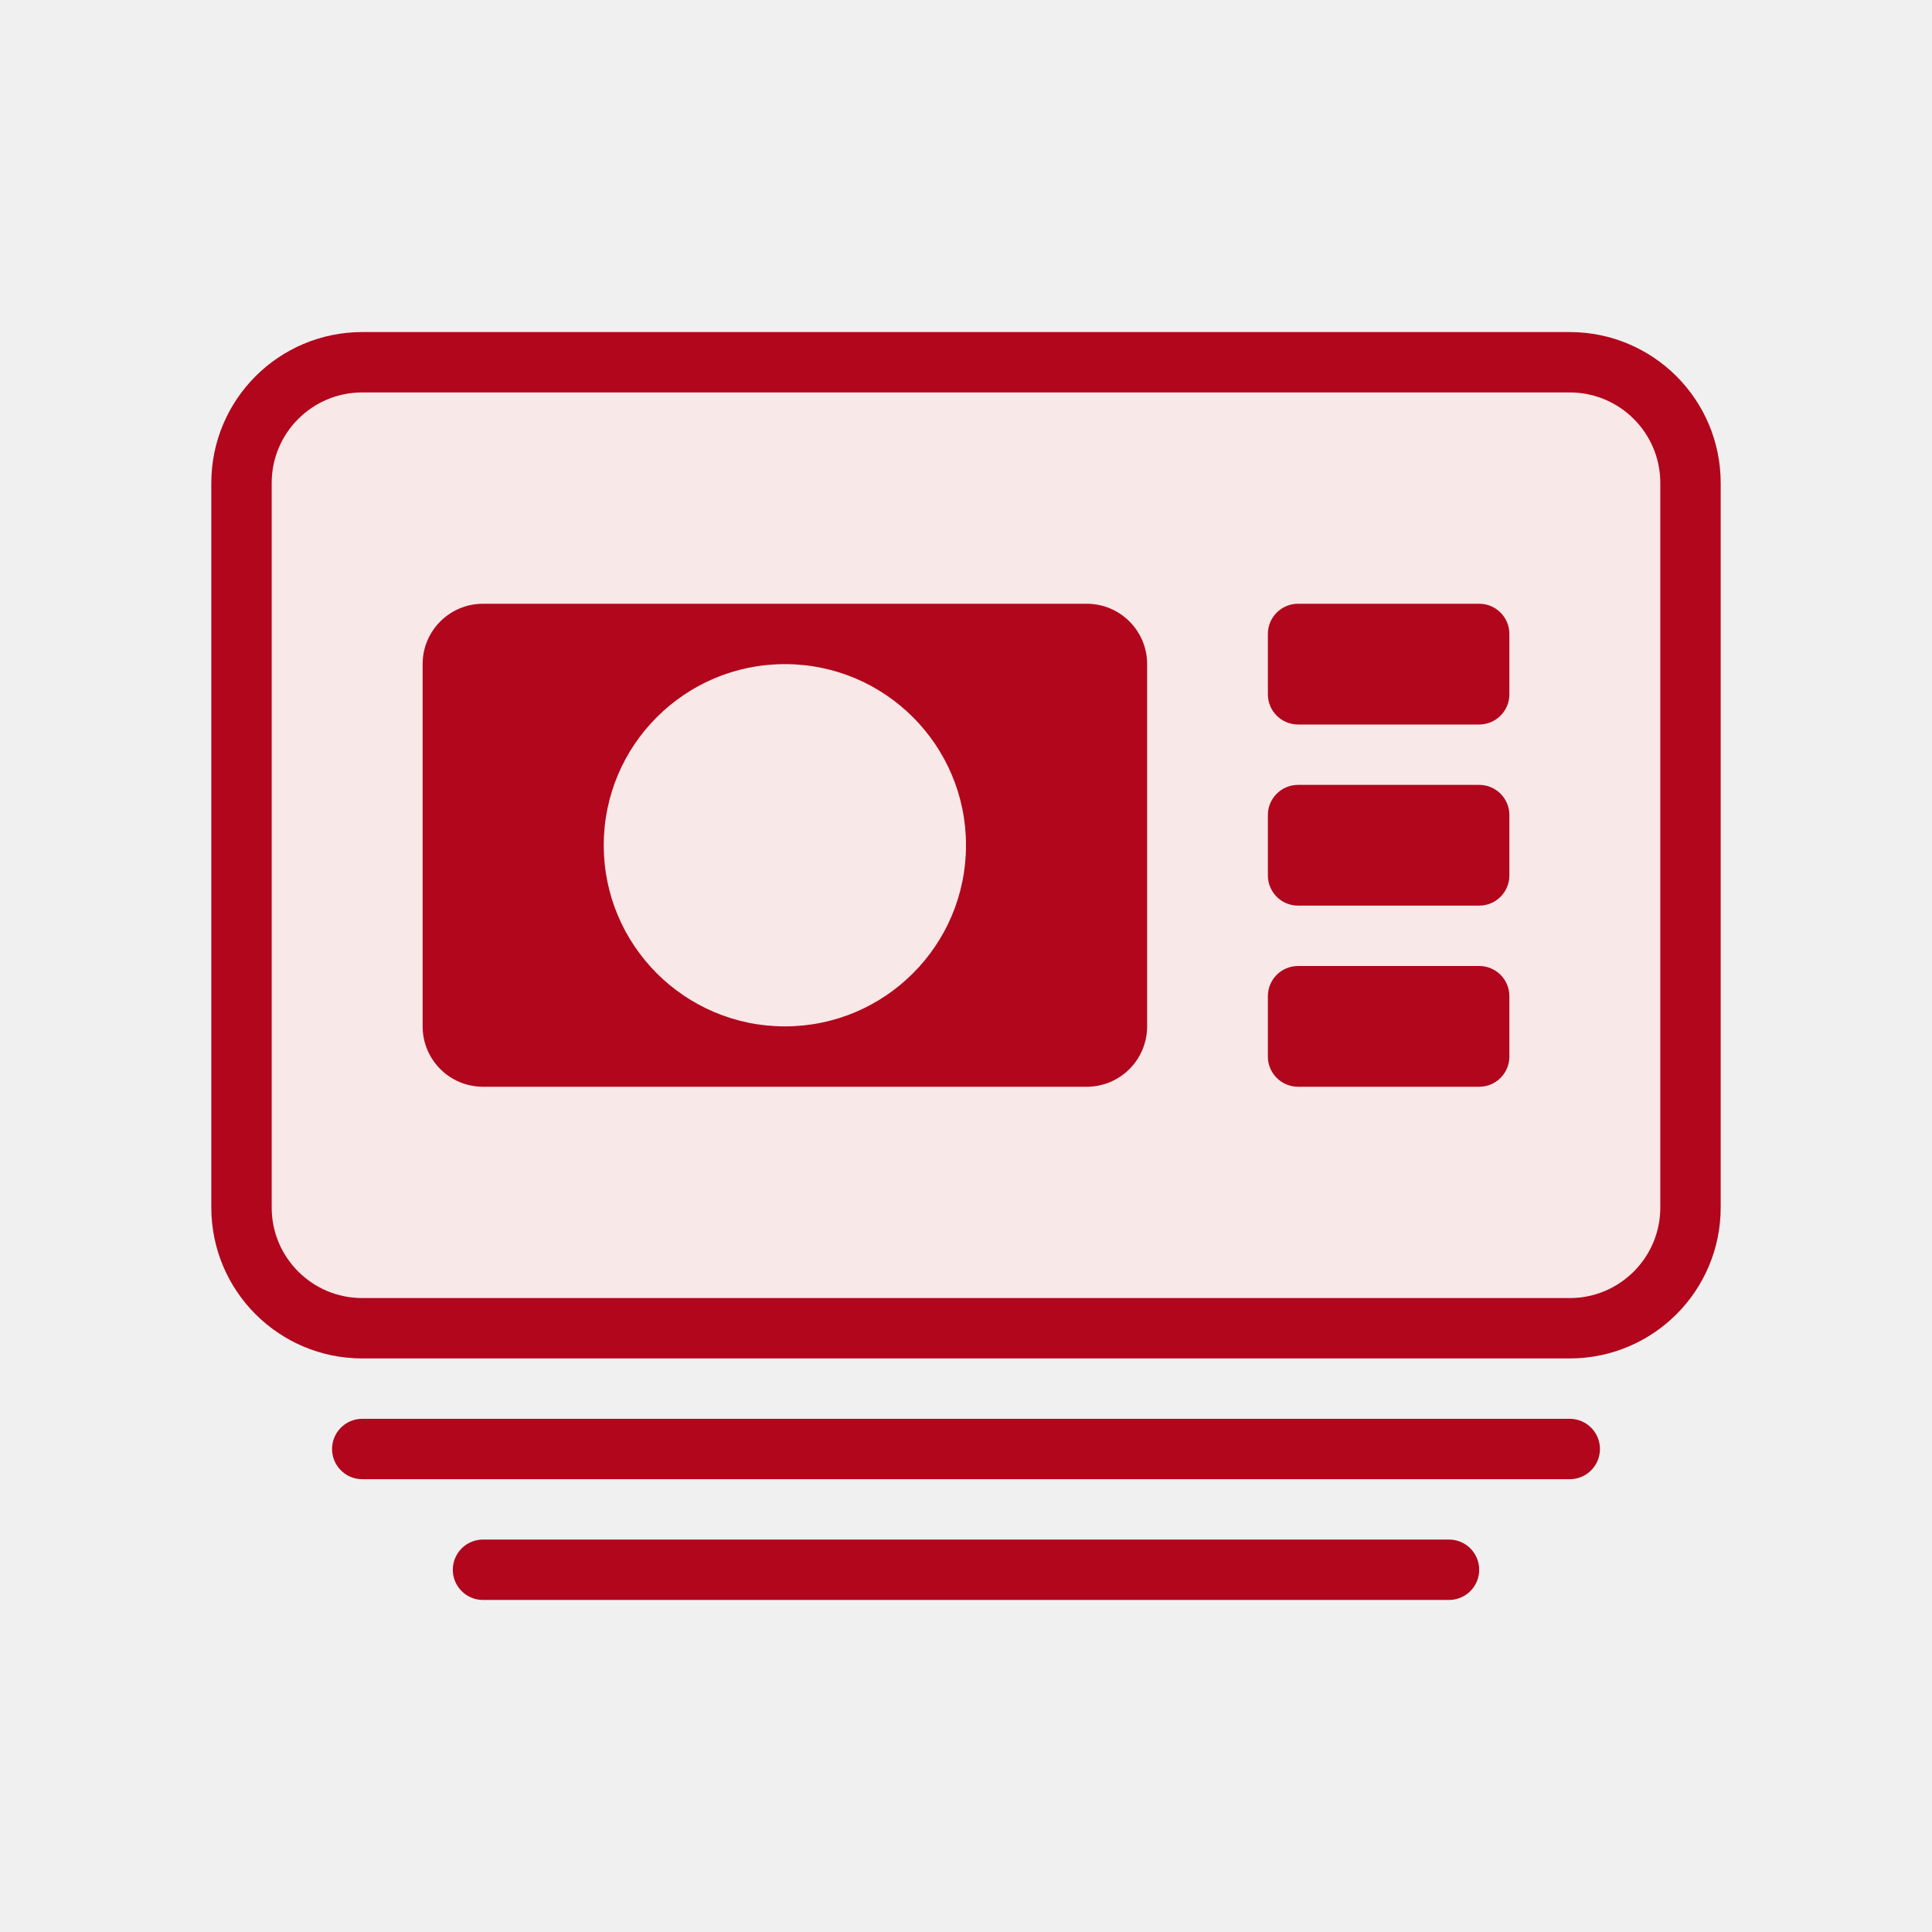
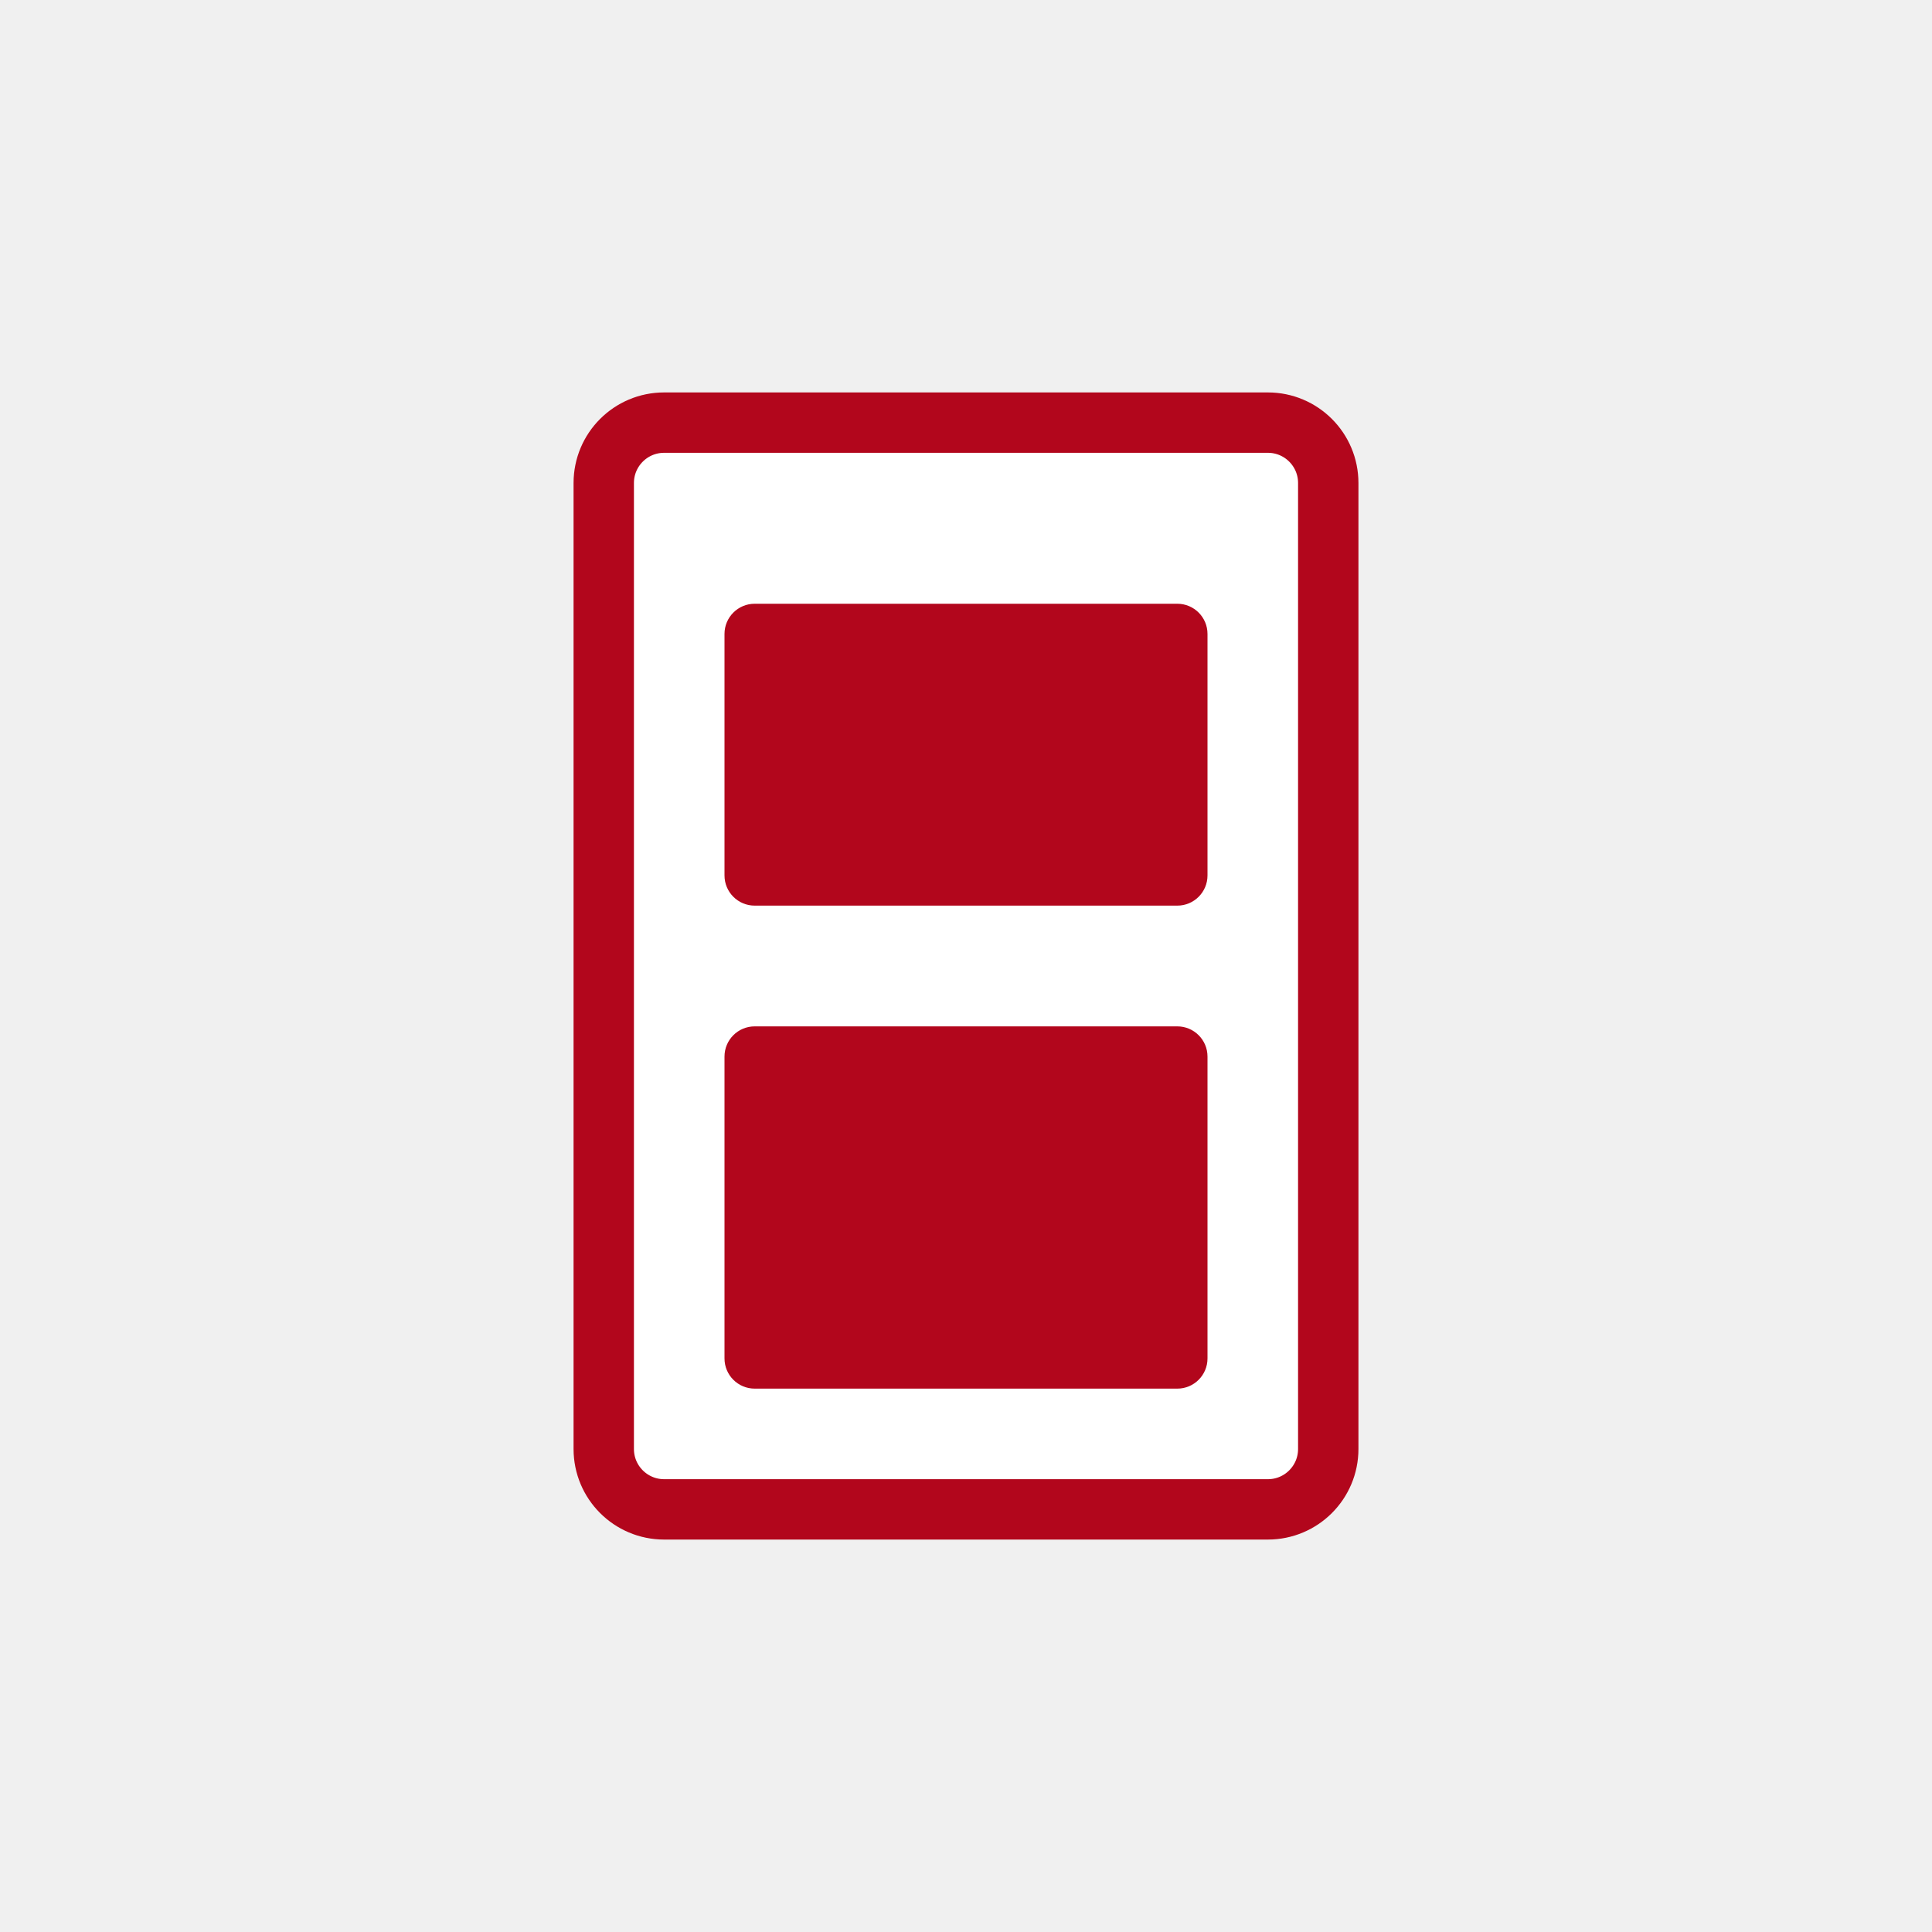
<svg xmlns="http://www.w3.org/2000/svg" width="64" height="64" viewBox="0 0 64 64" fill="none">
-   <rect x="8" y="12" width="48" height="32" rx="4" fill="#F8E8E8" stroke="#b2061c" stroke-width="2" />
-   <rect x="14" y="20" width="24" height="16" rx="2" fill="#b2061c" />
-   <circle cx="26" cy="28" r="6" fill="#F8E8E8" />
-   <rect x="42" y="20" width="8" height="4" rx="1" fill="#b2061c" />
-   <rect x="42" y="26" width="8" height="4" rx="1" fill="#b2061c" />
-   <rect x="42" y="32" width="8" height="4" rx="1" fill="#b2061c" />
-   <path d="M12 48H52" stroke="#b2061c" stroke-width="2" stroke-linecap="round" />
-   <path d="M16 52H48" stroke="#b2061c" stroke-width="2" stroke-linecap="round" />
+   <rect width="64" height="64" rx="0" fill="none" />
+   <path d="M20 16C20 14.895 20.895 14 22 14H42C43.105 14 44 14.895 44 16V48C44 49.105 43.105 50 42 50H22C20.895 50 20 49.105 20 48V16Z" fill="#FFFFFF" stroke="#b2061c" stroke-width="2" />
+   <rect x="24" y="20" width="16" height="10" rx="1" fill="#b2061c" />
+   <rect x="24" y="34" width="16" height="12" rx="1" fill="#b2061c" />
</svg>
